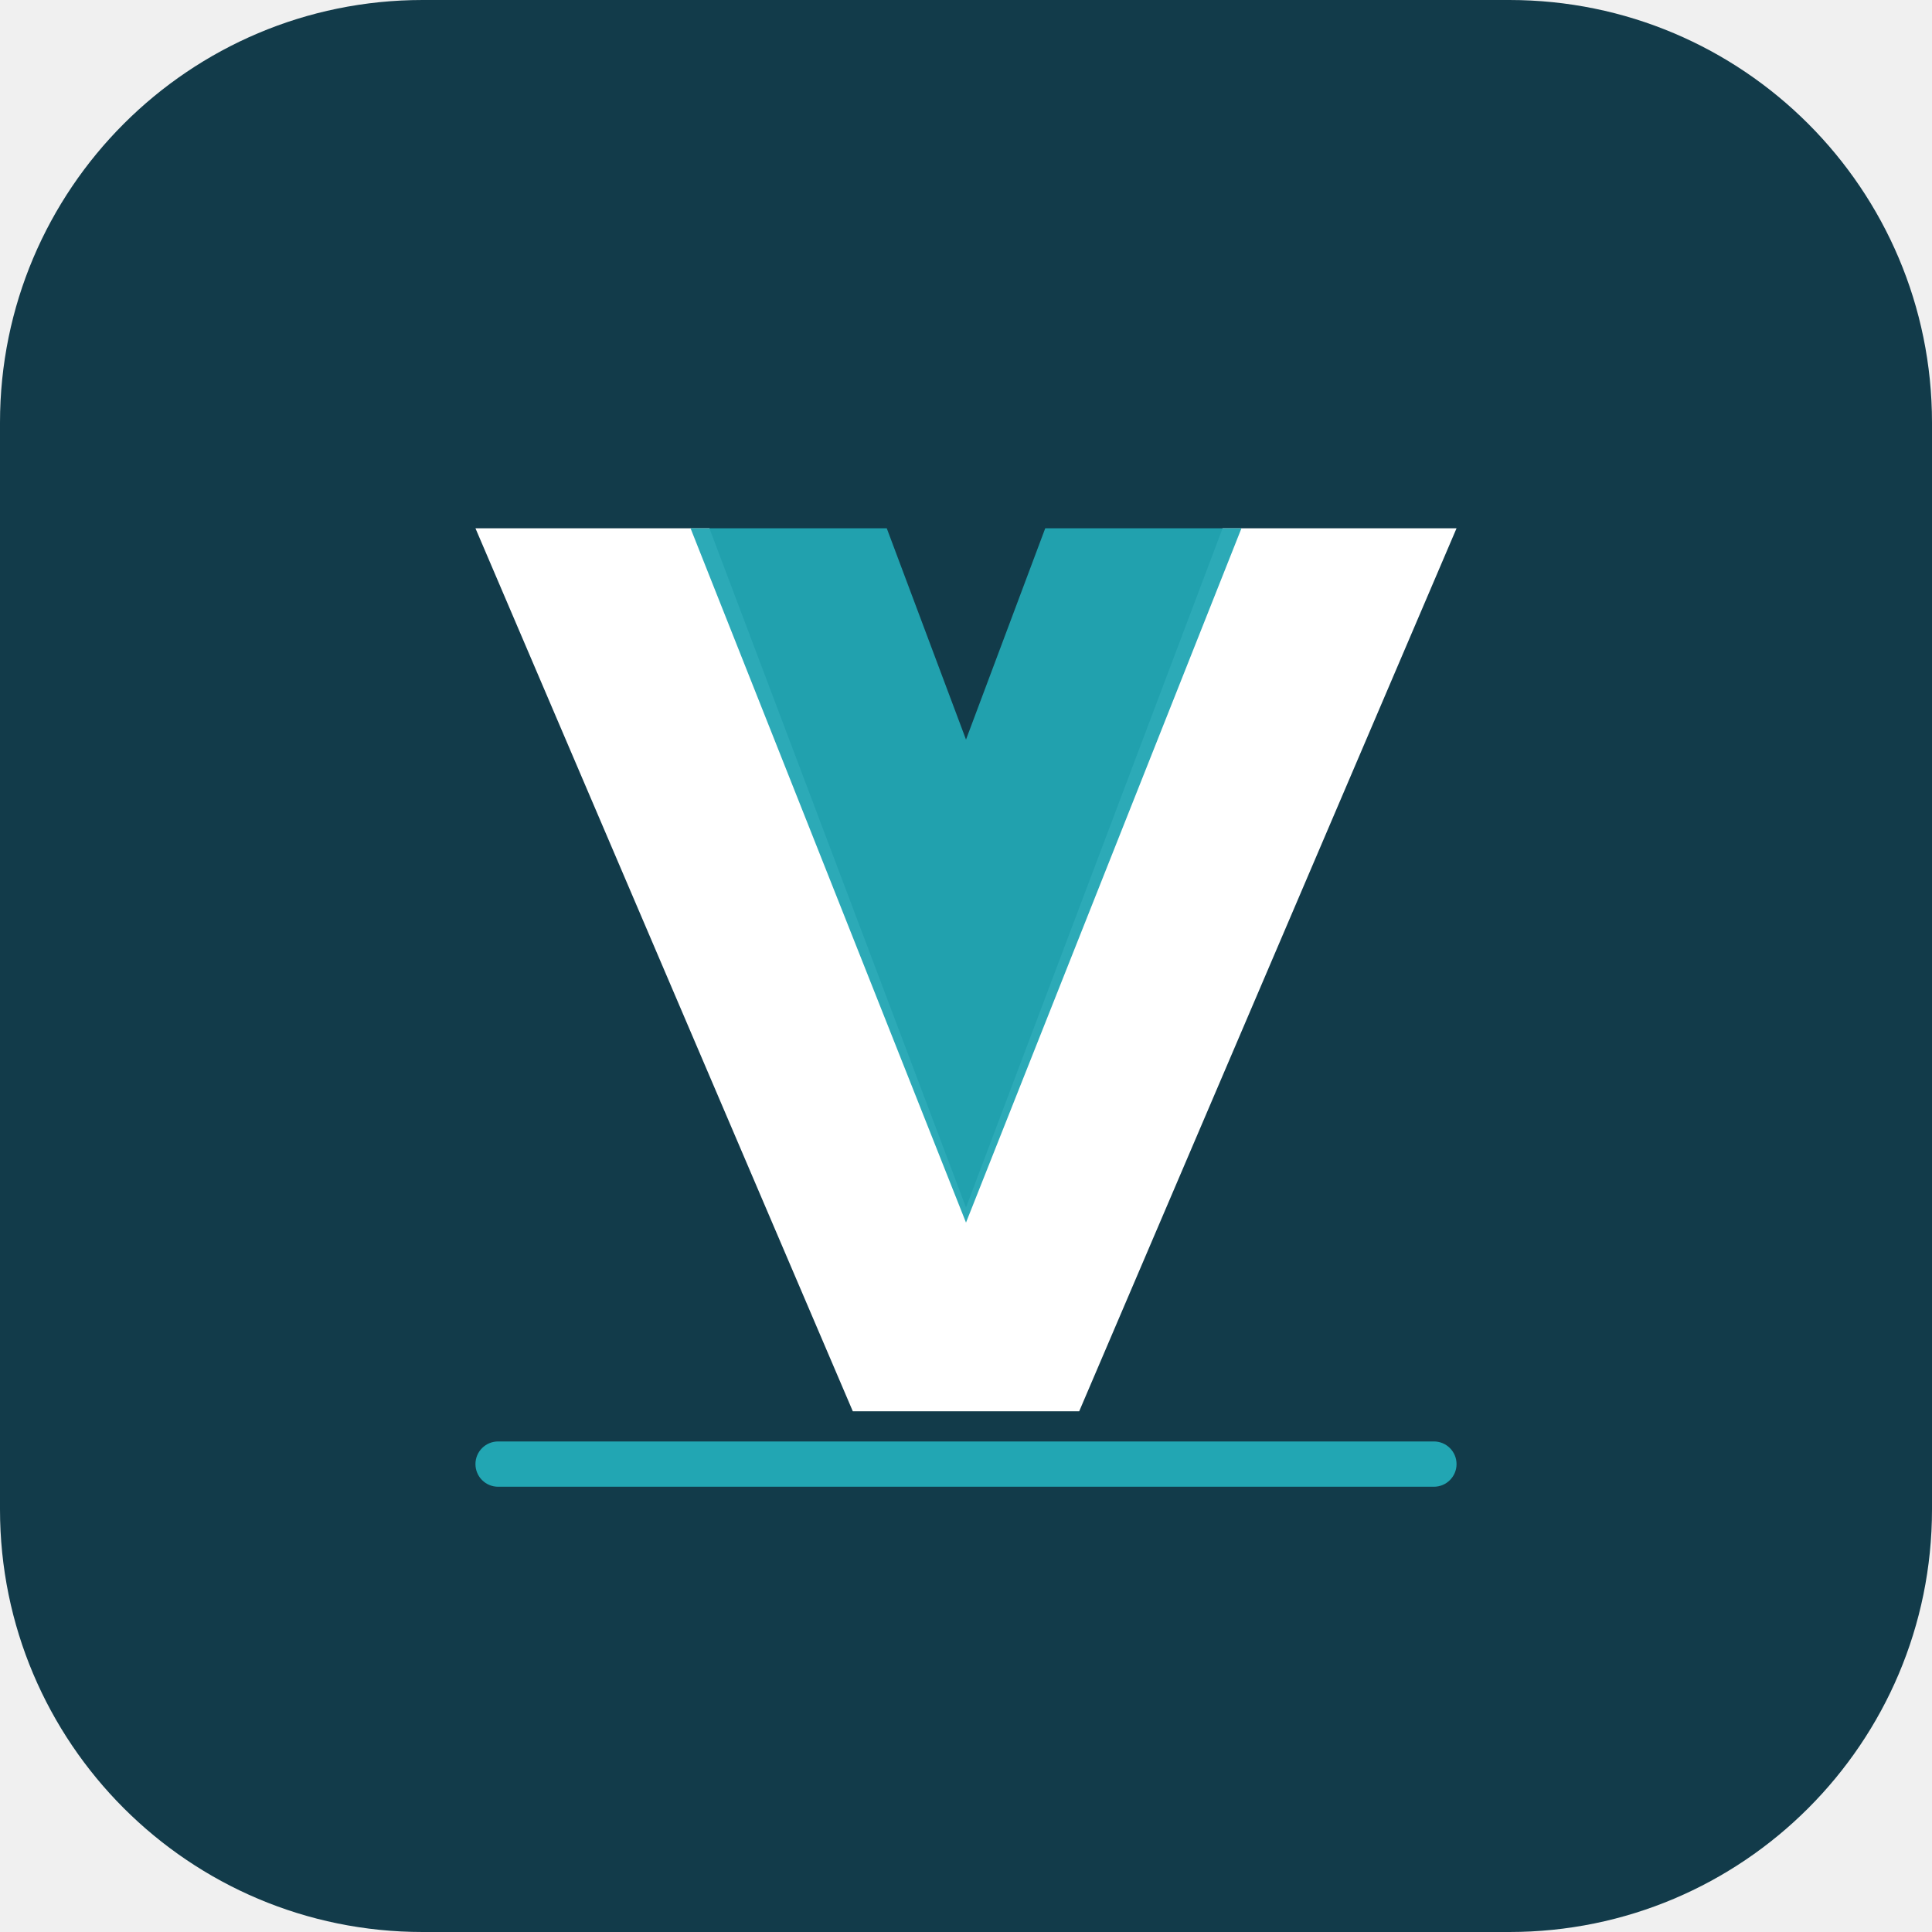
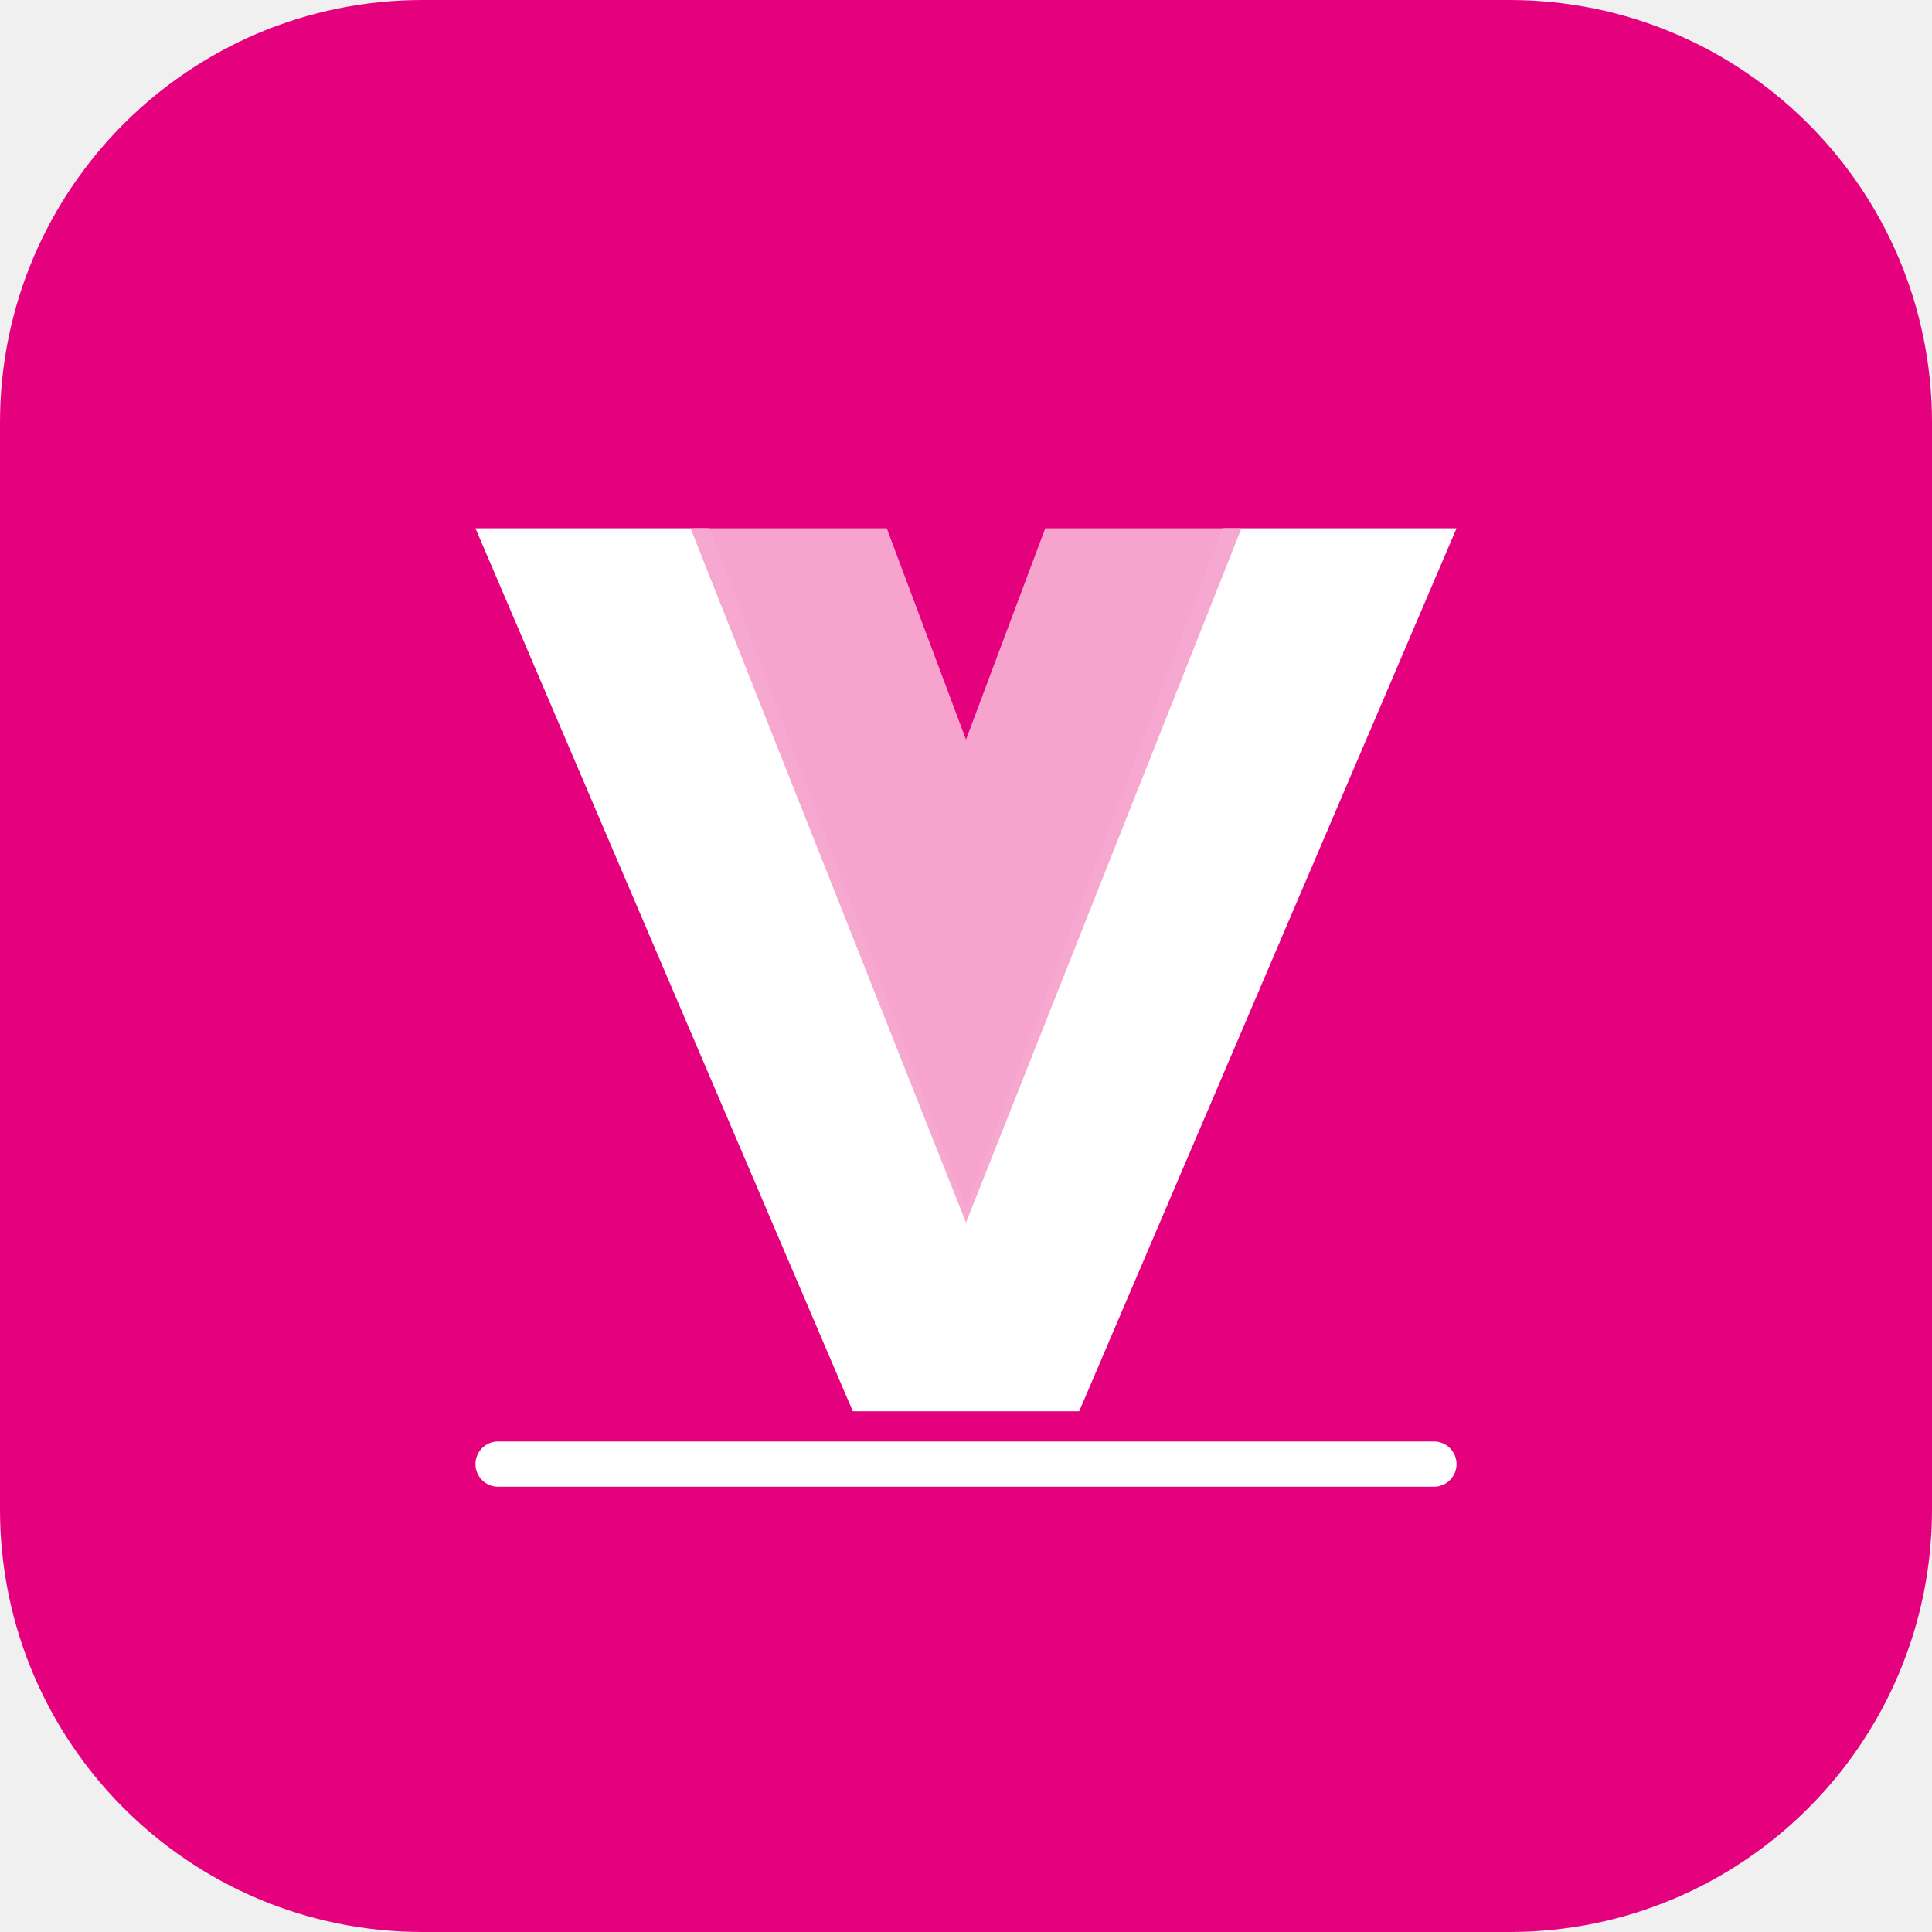
<svg xmlns="http://www.w3.org/2000/svg" viewBox="0 0 512 512">
-   <rect width="512" height="512" rx="112" fill="#123B4A" />
-   <path d="M126 140h62l68 180 68-180h62L286 374h-60z" fill="#fff" />
-   <path d="M183 140h52l21 56 21-56h52l-73 184z" fill="#22A6B3" opacity=".95" />
-   <rect x="126" y="382" width="260" height="12" rx="6" fill="#22A6B3" />
+   <rect width="512" height="512" rx="112" fill="#E5007D" />
+   <path d="M126 140h62l68 180 68-180h62L286 374h-60z" fill="#FFFFFF" />
+   <path d="M183 140h52l21 56 21-56h52l-73 184z" fill="#F7A6CF" opacity=".98" />
+   <rect x="126" y="382" width="260" height="12" rx="6" fill="#FFFFFF" />
</svg>
